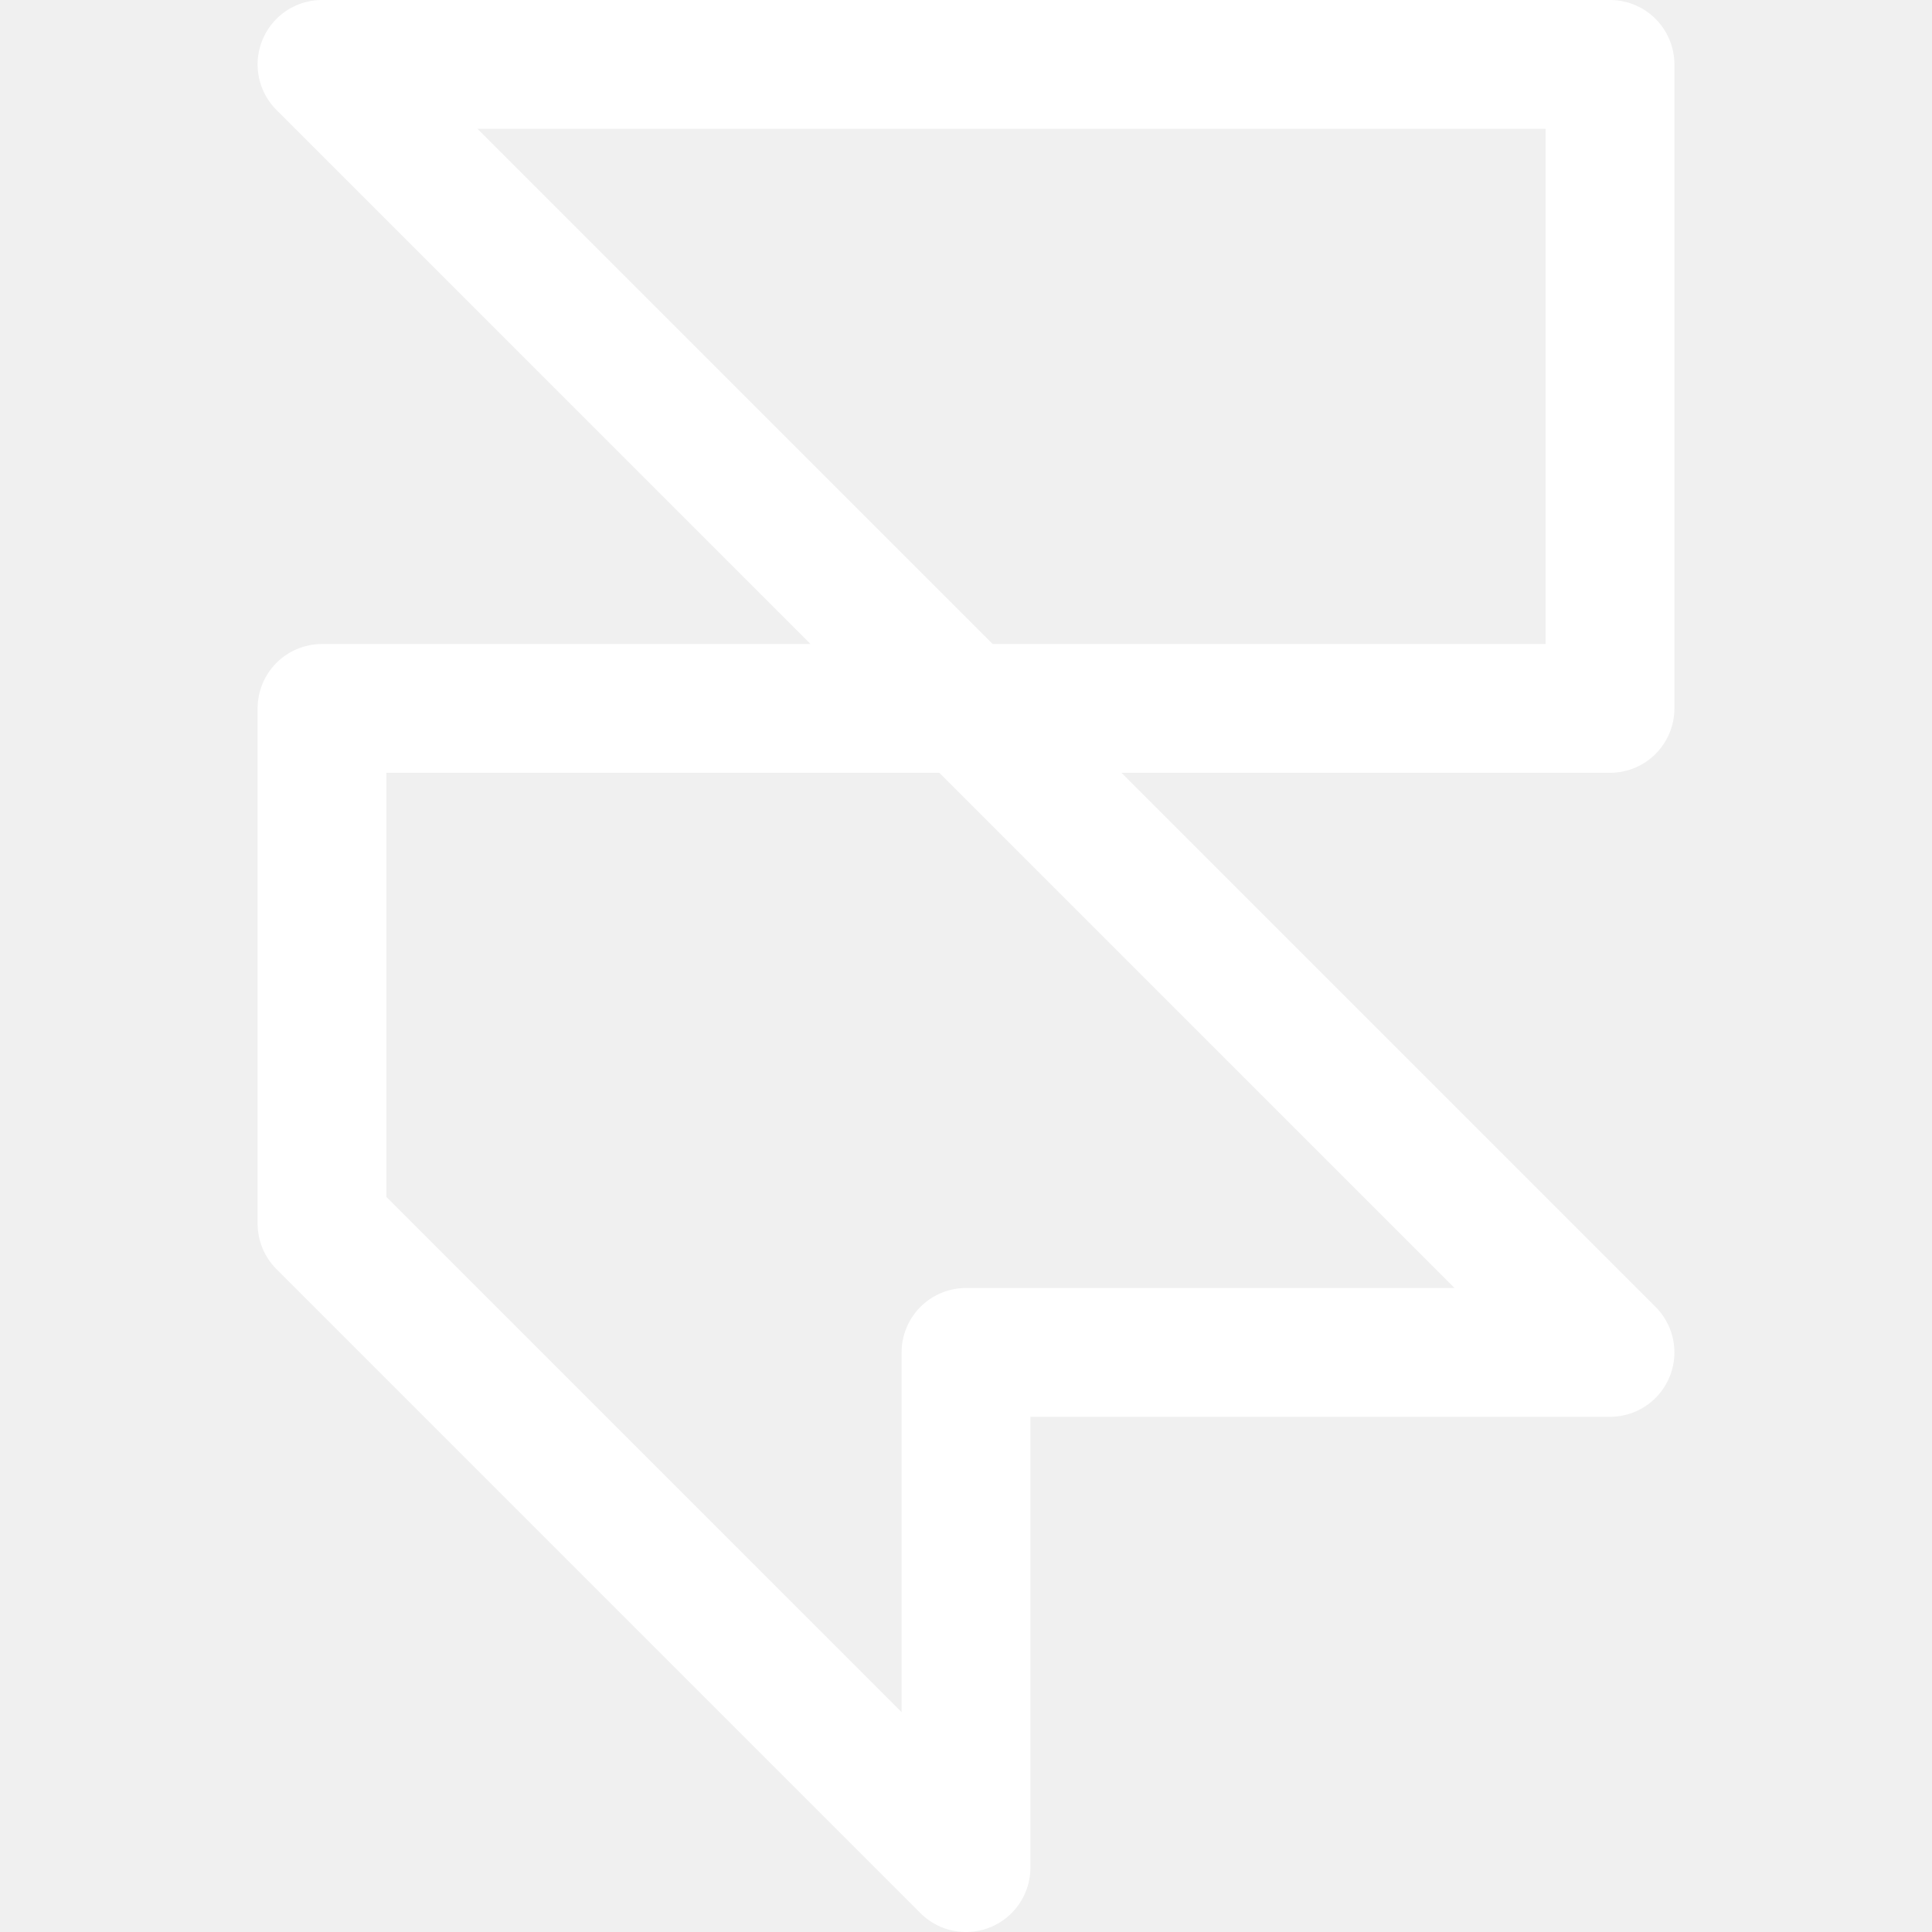
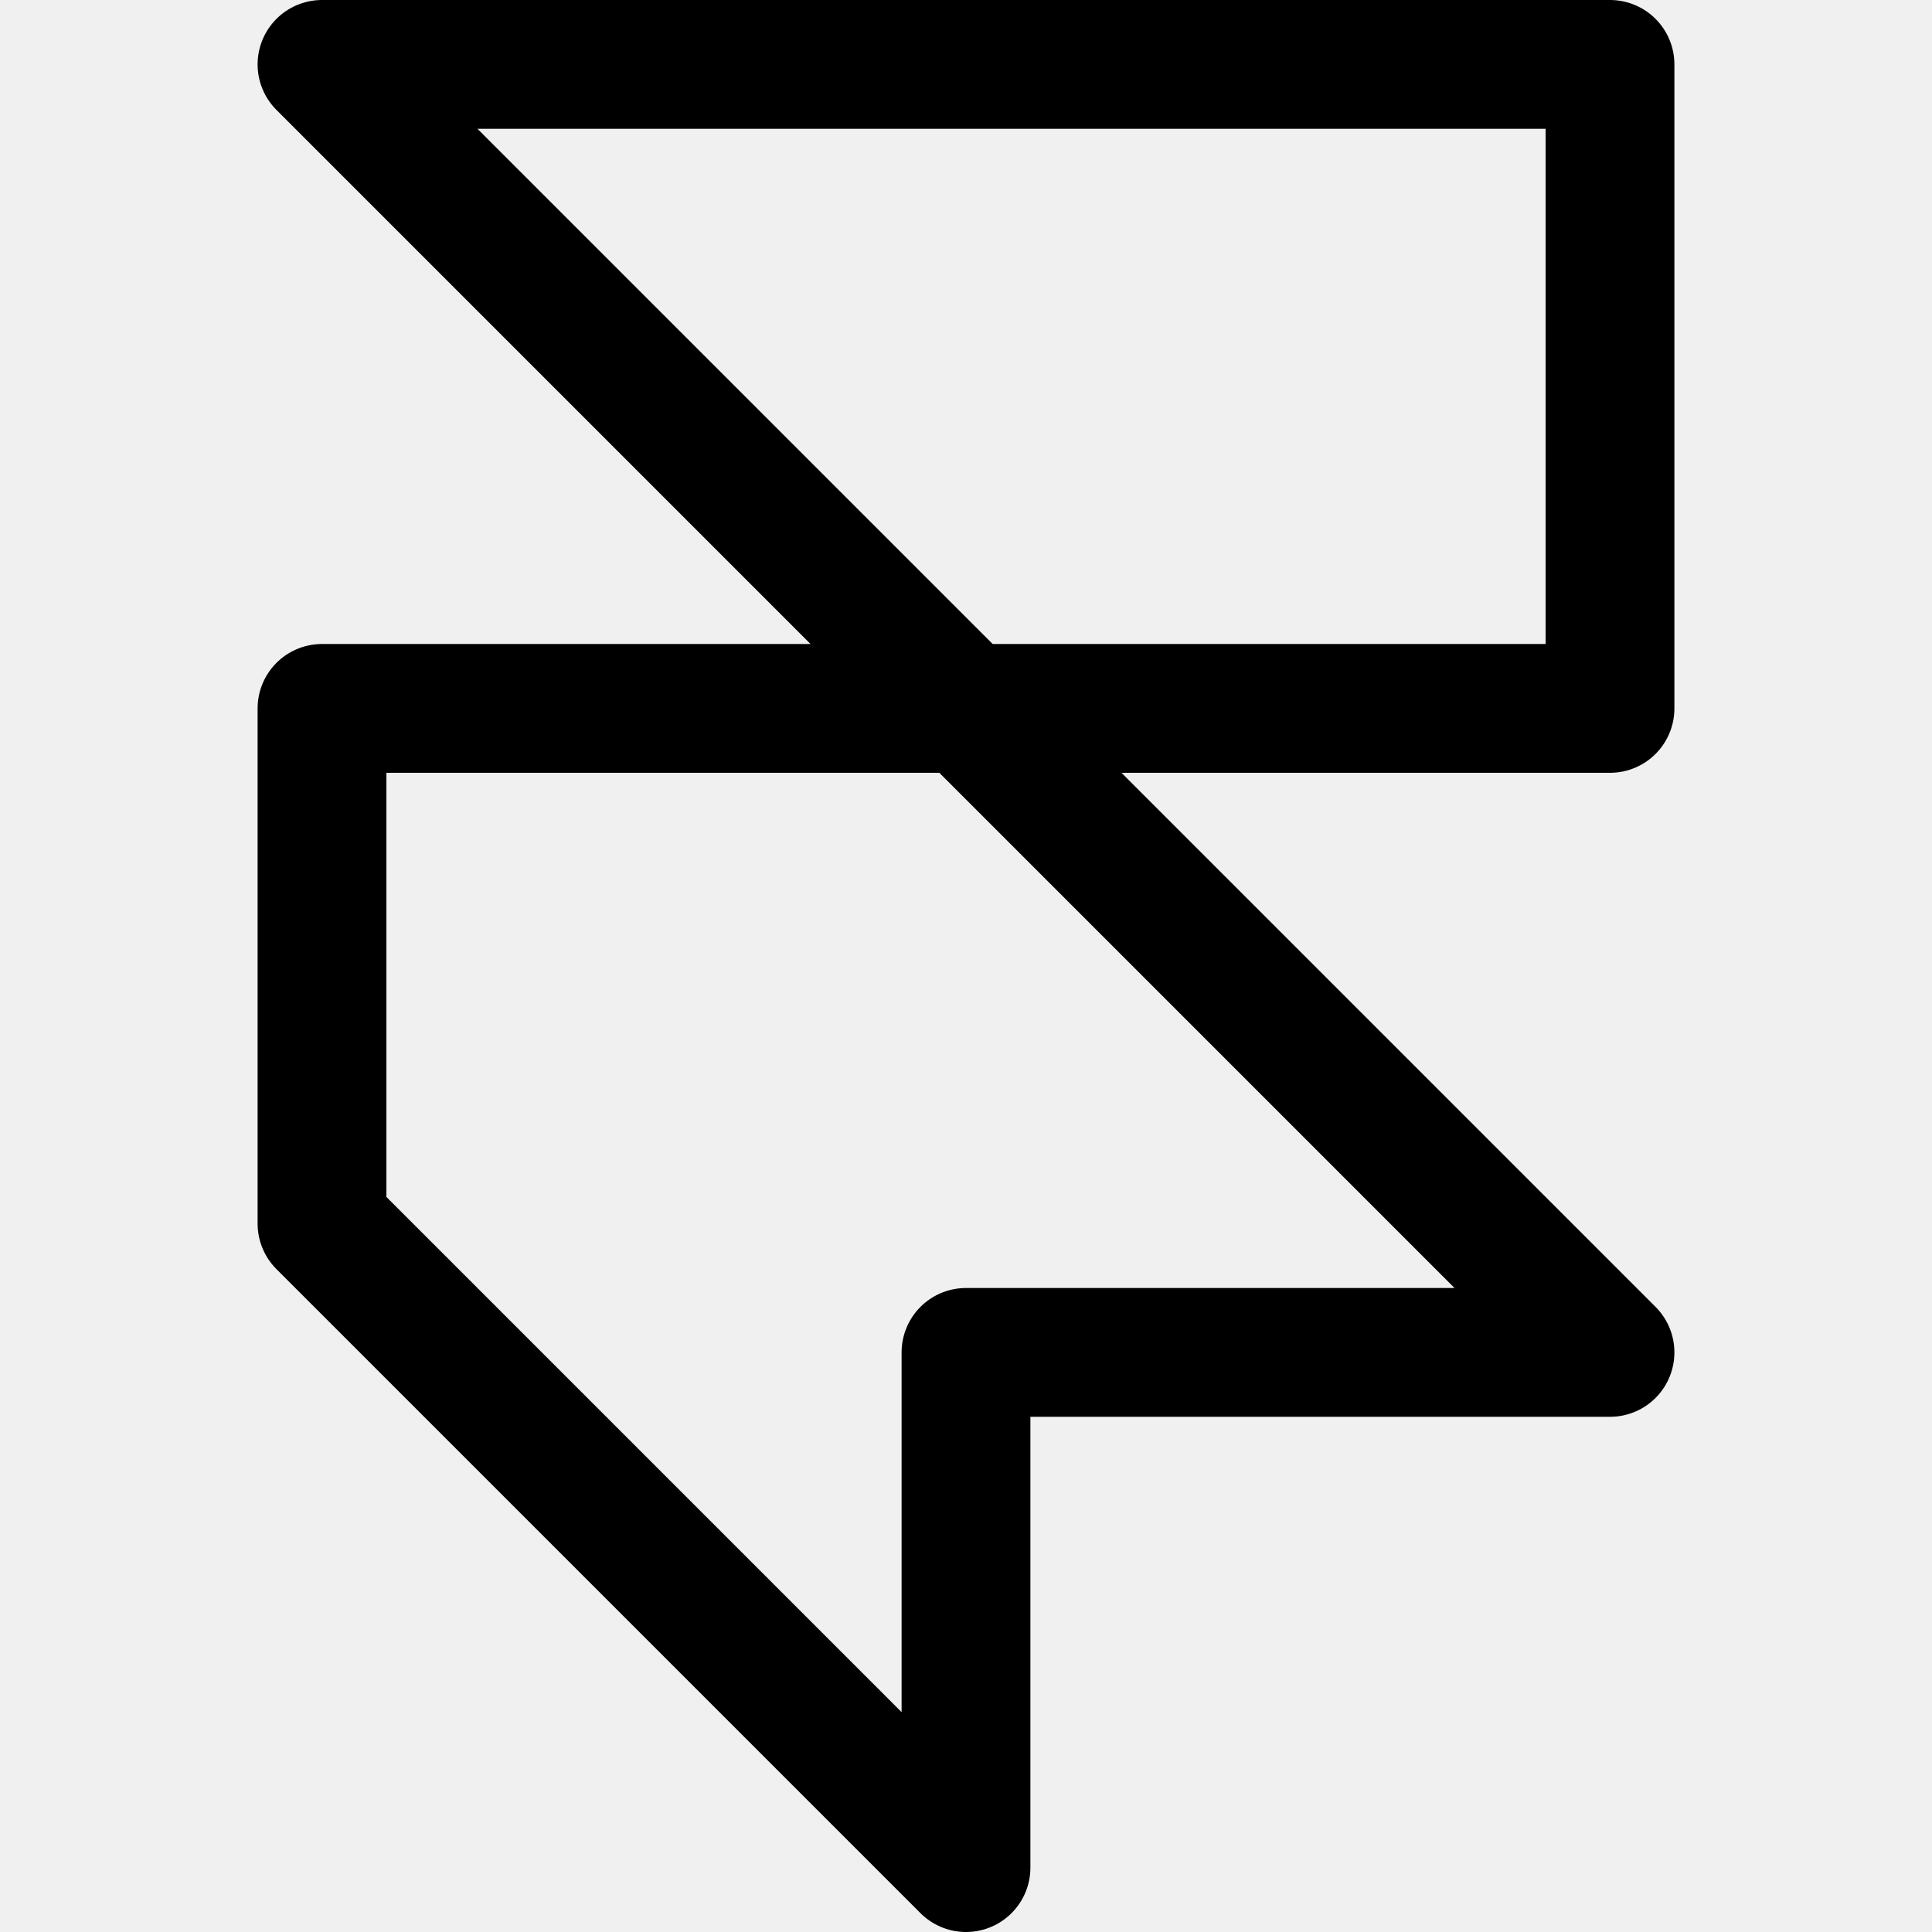
<svg xmlns="http://www.w3.org/2000/svg" width="15px" height="15px" viewBox="0 0 15 15" fill="none">
-   <path d="M7.5 5.5H12.5V0.5H2.5L7.5 5.5ZM7.5 5.5H2.5V9.5L7.5 14.5V10.5H12.5L7.5 5.5Z" stroke="white" stroke-linejoin="round" />
+   <path d="M7.5 5.5H12.5V0.5H2.5L7.5 5.5ZM7.5 5.5H2.5V9.5L7.5 14.5V10.5H12.5L7.5 5.5Z" stroke="black" stroke-linejoin="round" />
</svg>
